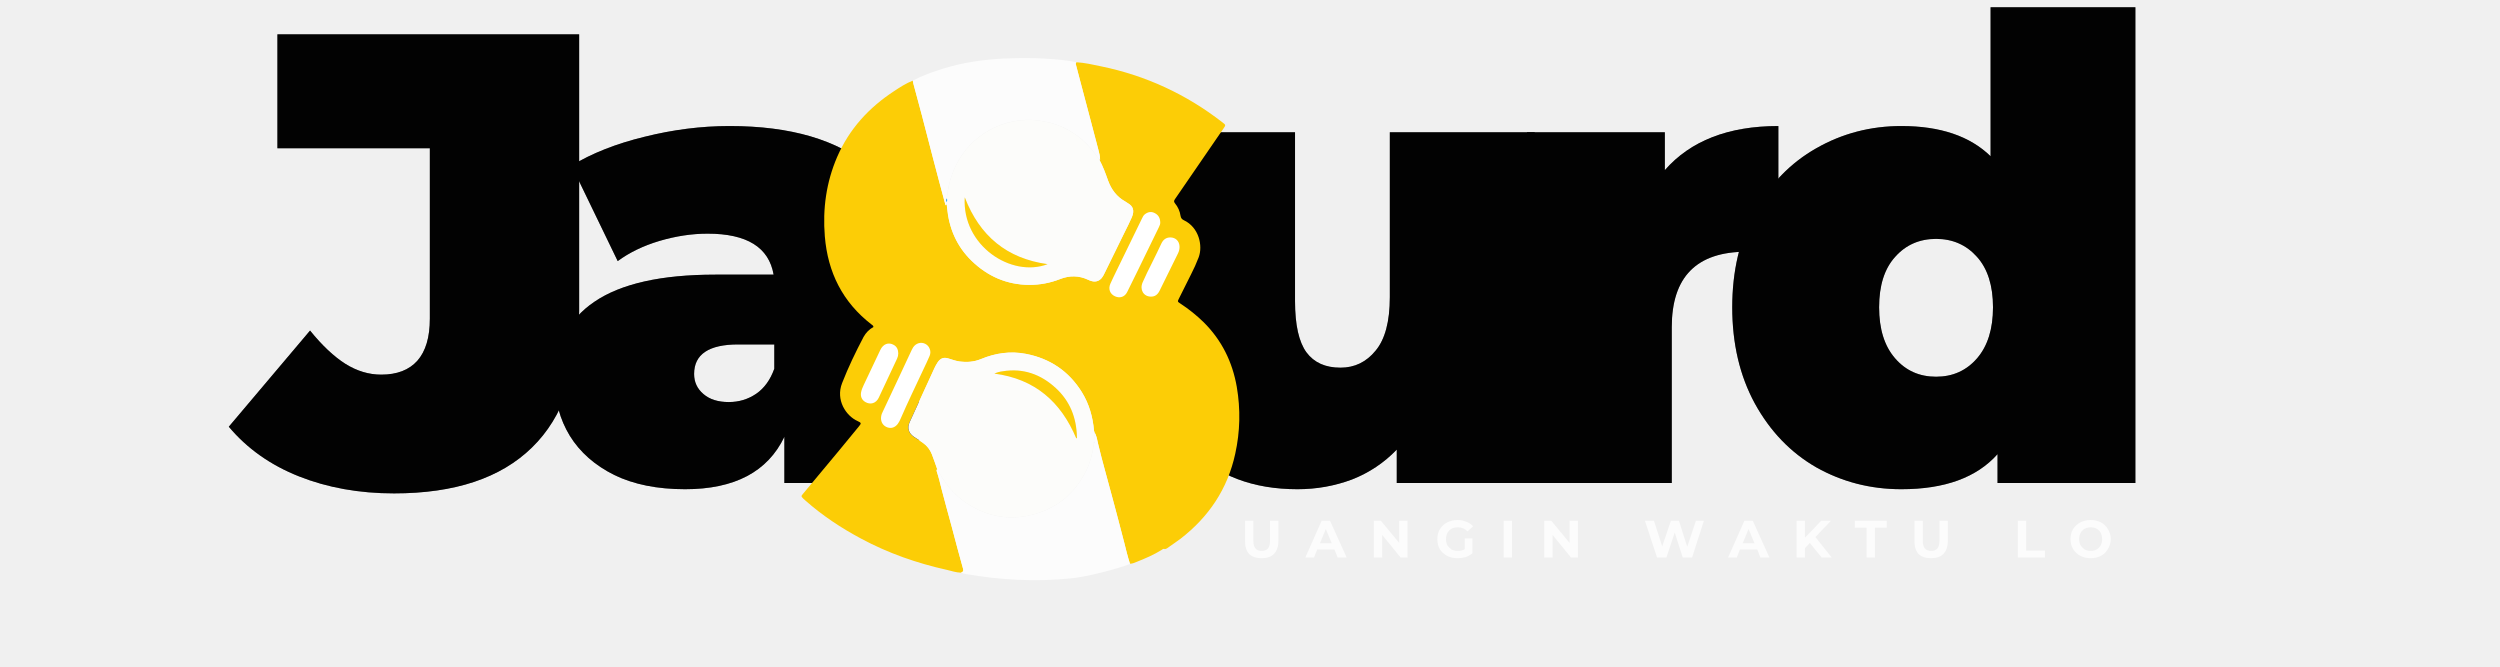
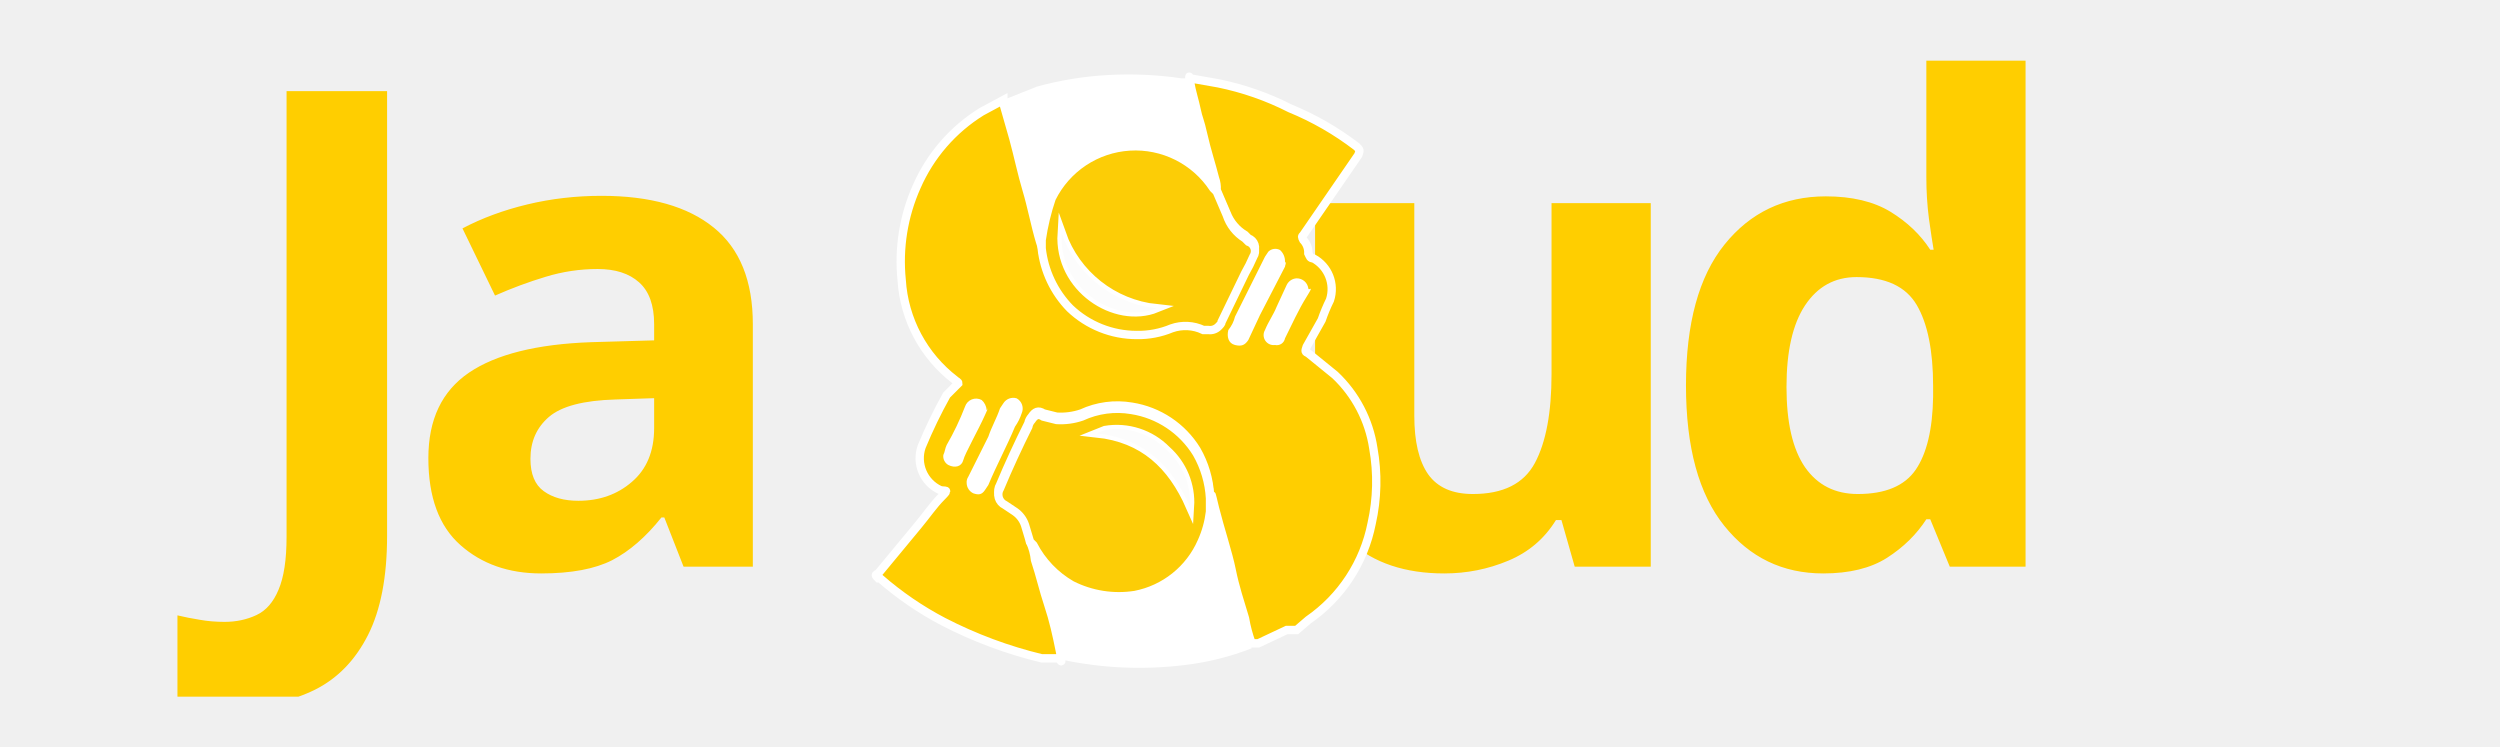
- <svg xmlns="http://www.w3.org/2000/svg" width="150" zoomAndPan="magnify" viewBox="0 0 112.5 30" height="40" preserveAspectRatio="xMidYMid meet" version="1.0">
+ <svg xmlns="http://www.w3.org/2000/svg" id="Layer_1" data-name="Layer 1" viewBox="0 0 150 44.8">
  <defs>
-     <g />
-     <clipPath id="f0b0812cd9">
-       <path d="M 36 2.613 L 55.766 2.613 L 55.766 26 L 36 26 Z M 36 2.613 " clip-rule="nonzero" />
-     </clipPath>
-     <clipPath id="873bbdd495">
-       <path d="M 41 2.613 L 50 2.613 L 50 10 L 41 10 Z M 41 2.613 " clip-rule="nonzero" />
-     </clipPath>
-     <clipPath id="f833e1d1c7">
-       <rect x="0" width="42" y="0" height="5" />
+     <style>.cls-1{fill:none;}.cls-2{clip-path:url(#clip-path);}.cls-3{font-size:39.96px;font-family:Montserrat-Black, Montserrat;font-weight:800;letter-spacing:-0.07em;}.cls-3,.cls-6{fill:#ffce00;}.cls-4,.cls-7{fill:#fccd06;}.cls-5{fill:#fff;}.cls-6,.cls-7{stroke:#fff;stroke-miterlimit:10;stroke-width:0.5px;}.cls-8{fill:#fcfcfc;}</style>
+     <clipPath id="clip-path" transform="translate(0 1.8)">
+       <rect class="cls-1" width="150" height="40" />
    </clipPath>
  </defs>
-   <g fill="#000000" fill-opacity="0.4">
-     <g transform="translate(10.98378, 21.73354)">
-       <g>
-         <path d="M 6.75 0.469 C 5.176 0.469 3.75 0.211 2.469 -0.297 C 1.188 -0.805 0.133 -1.551 -0.688 -2.531 L 2.969 -6.859 C 3.508 -6.191 4.039 -5.691 4.562 -5.359 C 5.082 -5.035 5.617 -4.875 6.172 -4.875 C 6.879 -4.875 7.422 -5.082 7.797 -5.5 C 8.172 -5.926 8.359 -6.555 8.359 -7.391 L 8.359 -15.062 L 1.5 -15.062 L 1.5 -20.188 L 15.078 -20.188 L 15.078 -7.781 C 15.078 -5.031 14.367 -2.969 12.953 -1.594 C 11.547 -0.219 9.477 0.469 6.75 0.469 Z M 6.75 0.469 " />
-       </g>
-     </g>
-   </g>
-   <g fill="#000000" fill-opacity="0.4">
-     <g transform="translate(24.31274, 21.73354)">
-       <g>
-         <path d="M 8.516 -16.062 C 11.273 -16.062 13.383 -15.441 14.844 -14.203 C 16.312 -12.961 17.047 -11.055 17.047 -8.484 L 17.047 0 L 10.984 0 L 10.984 -2.078 C 10.234 -0.504 8.742 0.281 6.516 0.281 C 5.266 0.281 4.203 0.066 3.328 -0.359 C 2.453 -0.797 1.785 -1.383 1.328 -2.125 C 0.879 -2.863 0.656 -3.691 0.656 -4.609 C 0.656 -6.172 1.25 -7.352 2.438 -8.156 C 3.633 -8.969 5.445 -9.375 7.875 -9.375 L 10.5 -9.375 C 10.289 -10.602 9.301 -11.219 7.531 -11.219 C 6.82 -11.219 6.098 -11.109 5.359 -10.891 C 4.629 -10.672 4.004 -10.367 3.484 -9.984 L 1.406 -14.281 C 2.312 -14.832 3.406 -15.266 4.688 -15.578 C 5.969 -15.898 7.242 -16.062 8.516 -16.062 Z M 8.484 -3.641 C 8.941 -3.641 9.352 -3.766 9.719 -4.016 C 10.082 -4.266 10.352 -4.641 10.531 -5.141 L 10.531 -6.234 L 8.906 -6.234 C 7.582 -6.234 6.922 -5.789 6.922 -4.906 C 6.922 -4.539 7.062 -4.238 7.344 -4 C 7.625 -3.758 8.004 -3.641 8.484 -3.641 Z M 8.484 -3.641 " />
-       </g>
-     </g>
-   </g>
-   <g fill="#000000" fill-opacity="0.4">
-     <g transform="translate(39.51705, 21.73354)">
-       <g />
-     </g>
-   </g>
-   <g fill="#000000" fill-opacity="0.4">
-     <g transform="translate(44.94087, 21.73354)">
-       <g />
-     </g>
-   </g>
-   <g fill="#000000" fill-opacity="0.4">
-     <g transform="translate(50.37012, 21.73354)">
-       <g>
-         <path d="M 18.688 -15.781 L 18.688 0 L 12.484 0 L 12.484 -1.5 C 11.91 -0.906 11.238 -0.457 10.469 -0.156 C 9.695 0.133 8.879 0.281 8.016 0.281 C 6.016 0.281 4.41 -0.328 3.203 -1.547 C 1.992 -2.766 1.391 -4.602 1.391 -7.062 L 1.391 -15.781 L 7.906 -15.781 L 7.906 -8.188 C 7.906 -7.113 8.078 -6.344 8.422 -5.875 C 8.766 -5.414 9.273 -5.188 9.953 -5.188 C 10.586 -5.188 11.113 -5.441 11.531 -5.953 C 11.957 -6.461 12.172 -7.266 12.172 -8.359 L 12.172 -15.781 Z M 18.688 -15.781 " />
-       </g>
-     </g>
-   </g>
-   <g fill="#000000" fill-opacity="0.4">
-     <g transform="translate(67.2766, 21.73354)">
-       <g>
-         <path d="M 7.641 -14.078 C 8.797 -15.398 10.5 -16.062 12.75 -16.062 L 12.75 -10.297 C 12.227 -10.367 11.75 -10.406 11.312 -10.406 C 9.07 -10.406 7.953 -9.273 7.953 -7.016 L 7.953 0 L 1.438 0 L 1.438 -15.781 L 7.641 -15.781 Z M 7.641 -14.078 " />
-       </g>
-     </g>
-   </g>
-   <g fill="#000000" fill-opacity="0.4">
-     <g transform="translate(77.20116, 21.73354)">
-       <g>
-         <path d="M 18.891 -21.406 L 18.891 0 L 12.688 0 L 12.688 -1.297 C 11.75 -0.242 10.305 0.281 8.359 0.281 C 6.973 0.281 5.695 -0.047 4.531 -0.703 C 3.375 -1.367 2.453 -2.328 1.766 -3.578 C 1.086 -4.828 0.75 -6.27 0.75 -7.906 C 0.75 -9.539 1.086 -10.977 1.766 -12.219 C 2.453 -13.457 3.375 -14.406 4.531 -15.062 C 5.695 -15.727 6.973 -16.062 8.359 -16.062 C 10.109 -16.062 11.445 -15.609 12.375 -14.703 L 12.375 -21.406 Z M 9.922 -4.781 C 10.672 -4.781 11.285 -5.055 11.766 -5.609 C 12.242 -6.16 12.484 -6.926 12.484 -7.906 C 12.484 -8.883 12.242 -9.641 11.766 -10.172 C 11.285 -10.711 10.672 -10.984 9.922 -10.984 C 9.172 -10.984 8.555 -10.711 8.078 -10.172 C 7.598 -9.641 7.359 -8.883 7.359 -7.906 C 7.359 -6.926 7.598 -6.16 8.078 -5.609 C 8.555 -5.055 9.172 -4.781 9.922 -4.781 Z M 9.922 -4.781 " />
-       </g>
-     </g>
-   </g>
-   <g fill="#020202" fill-opacity="1">
-     <g transform="translate(10.98378, 21.73354)">
-       <g>
-         <path d="M 6.75 0.469 C 5.176 0.469 3.75 0.211 2.469 -0.297 C 1.188 -0.805 0.133 -1.551 -0.688 -2.531 L 2.969 -6.859 C 3.508 -6.191 4.039 -5.691 4.562 -5.359 C 5.082 -5.035 5.617 -4.875 6.172 -4.875 C 6.879 -4.875 7.422 -5.082 7.797 -5.5 C 8.172 -5.926 8.359 -6.555 8.359 -7.391 L 8.359 -15.062 L 1.5 -15.062 L 1.5 -20.188 L 15.078 -20.188 L 15.078 -7.781 C 15.078 -5.031 14.367 -2.969 12.953 -1.594 C 11.547 -0.219 9.477 0.469 6.75 0.469 Z M 6.75 0.469 " />
-       </g>
-     </g>
-   </g>
-   <g fill="#020202" fill-opacity="1">
-     <g transform="translate(24.31274, 21.73354)">
-       <g>
-         <path d="M 8.516 -16.062 C 11.273 -16.062 13.383 -15.441 14.844 -14.203 C 16.312 -12.961 17.047 -11.055 17.047 -8.484 L 17.047 0 L 10.984 0 L 10.984 -2.078 C 10.234 -0.504 8.742 0.281 6.516 0.281 C 5.266 0.281 4.203 0.066 3.328 -0.359 C 2.453 -0.797 1.785 -1.383 1.328 -2.125 C 0.879 -2.863 0.656 -3.691 0.656 -4.609 C 0.656 -6.172 1.25 -7.352 2.438 -8.156 C 3.633 -8.969 5.445 -9.375 7.875 -9.375 L 10.5 -9.375 C 10.289 -10.602 9.301 -11.219 7.531 -11.219 C 6.82 -11.219 6.098 -11.109 5.359 -10.891 C 4.629 -10.672 4.004 -10.367 3.484 -9.984 L 1.406 -14.281 C 2.312 -14.832 3.406 -15.266 4.688 -15.578 C 5.969 -15.898 7.242 -16.062 8.516 -16.062 Z M 8.484 -3.641 C 8.941 -3.641 9.352 -3.766 9.719 -4.016 C 10.082 -4.266 10.352 -4.641 10.531 -5.141 L 10.531 -6.234 L 8.906 -6.234 C 7.582 -6.234 6.922 -5.789 6.922 -4.906 C 6.922 -4.539 7.062 -4.238 7.344 -4 C 7.625 -3.758 8.004 -3.641 8.484 -3.641 Z M 8.484 -3.641 " />
-       </g>
-     </g>
-   </g>
-   <g fill="#020202" fill-opacity="1">
-     <g transform="translate(39.51705, 21.73354)">
-       <g />
-     </g>
-   </g>
-   <g fill="#020202" fill-opacity="1">
-     <g transform="translate(44.94087, 21.73354)">
-       <g />
-     </g>
-   </g>
-   <g fill="#020202" fill-opacity="1">
-     <g transform="translate(50.37012, 21.73354)">
-       <g>
-         <path d="M 18.688 -15.781 L 18.688 0 L 12.484 0 L 12.484 -1.5 C 11.91 -0.906 11.238 -0.457 10.469 -0.156 C 9.695 0.133 8.879 0.281 8.016 0.281 C 6.016 0.281 4.41 -0.328 3.203 -1.547 C 1.992 -2.766 1.391 -4.602 1.391 -7.062 L 1.391 -15.781 L 7.906 -15.781 L 7.906 -8.188 C 7.906 -7.113 8.078 -6.344 8.422 -5.875 C 8.766 -5.414 9.273 -5.188 9.953 -5.188 C 10.586 -5.188 11.113 -5.441 11.531 -5.953 C 11.957 -6.461 12.172 -7.266 12.172 -8.359 L 12.172 -15.781 Z M 18.688 -15.781 " />
-       </g>
-     </g>
-   </g>
-   <g fill="#020202" fill-opacity="1">
-     <g transform="translate(67.2766, 21.73354)">
-       <g>
-         <path d="M 7.641 -14.078 C 8.797 -15.398 10.5 -16.062 12.75 -16.062 L 12.75 -10.297 C 12.227 -10.367 11.75 -10.406 11.312 -10.406 C 9.07 -10.406 7.953 -9.273 7.953 -7.016 L 7.953 0 L 1.438 0 L 1.438 -15.781 L 7.641 -15.781 Z M 7.641 -14.078 " />
-       </g>
-     </g>
-   </g>
-   <g fill="#020202" fill-opacity="1">
-     <g transform="translate(77.20116, 21.73354)">
-       <g>
-         <path d="M 18.891 -21.406 L 18.891 0 L 12.688 0 L 12.688 -1.297 C 11.75 -0.242 10.305 0.281 8.359 0.281 C 6.973 0.281 5.695 -0.047 4.531 -0.703 C 3.375 -1.367 2.453 -2.328 1.766 -3.578 C 1.086 -4.828 0.75 -6.27 0.75 -7.906 C 0.75 -9.539 1.086 -10.977 1.766 -12.219 C 2.453 -13.457 3.375 -14.406 4.531 -15.062 C 5.695 -15.727 6.973 -16.062 8.359 -16.062 C 10.109 -16.062 11.445 -15.609 12.375 -14.703 L 12.375 -21.406 Z M 9.922 -4.781 C 10.672 -4.781 11.285 -5.055 11.766 -5.609 C 12.242 -6.16 12.484 -6.926 12.484 -7.906 C 12.484 -8.883 12.242 -9.641 11.766 -10.172 C 11.285 -10.711 10.672 -10.984 9.922 -10.984 C 9.172 -10.984 8.555 -10.711 8.078 -10.172 C 7.598 -9.641 7.359 -8.883 7.359 -7.906 C 7.359 -6.926 7.598 -6.16 8.078 -5.609 C 8.555 -5.055 9.172 -4.781 9.922 -4.781 Z M 9.922 -4.781 " />
-       </g>
-     </g>
-   </g>
-   <path fill="#fccd06" d="M 52.211 10.012 C 52.215 10.078 52.188 10.148 52.152 10.223 L 51.199 12.168 C 51.043 12.492 50.887 12.82 50.723 13.141 C 50.613 13.359 50.398 13.434 50.18 13.34 C 49.949 13.238 49.859 13.004 49.969 12.766 C 50.051 12.578 50.141 12.395 50.23 12.211 C 50.613 11.422 51 10.629 51.383 9.84 C 51.422 9.762 51.457 9.684 51.531 9.633 C 51.672 9.531 51.816 9.512 51.973 9.594 C 52.129 9.68 52.207 9.816 52.211 10.012 Z M 52.211 10.012 " fill-opacity="1" fill-rule="nonzero" />
-   <path fill="#fccd06" d="M 51.789 13.348 C 51.457 13.34 51.277 13.035 51.418 12.707 C 51.551 12.414 51.688 12.121 51.836 11.836 C 51.988 11.543 52.125 11.246 52.266 10.949 C 52.348 10.781 52.477 10.684 52.668 10.684 C 52.902 10.688 53.062 10.84 53.078 11.074 C 53.086 11.195 53.059 11.309 53.004 11.414 C 52.727 11.969 52.453 12.523 52.184 13.078 C 52.102 13.246 51.984 13.352 51.789 13.348 Z M 51.789 13.348 " fill-opacity="1" fill-rule="nonzero" />
-   <path fill="#ffffff" d="M 40.422 15.902 C 40.422 15.984 40.406 16.059 40.371 16.133 C 40.094 16.719 39.82 17.312 39.543 17.898 C 39.422 18.152 39.168 18.227 38.938 18.09 C 38.781 17.996 38.719 17.848 38.746 17.672 C 38.766 17.543 38.82 17.43 38.871 17.32 C 39.117 16.793 39.363 16.273 39.613 15.75 C 39.742 15.477 39.984 15.383 40.223 15.523 C 40.367 15.605 40.418 15.742 40.422 15.902 Z M 40.422 15.902 " fill-opacity="1" fill-rule="nonzero" />
-   <g clip-path="url(#f0b0812cd9)">
-     <path fill="#fccd06" d="M 43.242 25.77 C 43.031 25.766 42.828 25.695 42.625 25.648 C 41.273 25.348 39.969 24.895 38.742 24.234 C 37.844 23.754 37 23.195 36.234 22.516 C 36.203 22.492 36.176 22.465 36.148 22.438 C 36.047 22.332 36.043 22.332 36.141 22.215 C 36.676 21.574 37.207 20.934 37.742 20.293 C 38.043 19.93 38.344 19.562 38.645 19.195 C 38.754 19.059 38.781 19.031 38.594 18.949 C 38.074 18.719 37.594 18.004 37.895 17.238 C 38.172 16.527 38.504 15.84 38.859 15.164 C 38.965 14.973 39.113 14.82 39.305 14.715 C 39.301 14.648 39.254 14.629 39.219 14.602 C 37.918 13.598 37.25 12.258 37.117 10.633 C 37.016 9.398 37.18 8.203 37.672 7.062 C 38.215 5.805 39.102 4.84 40.238 4.098 C 40.504 3.922 40.777 3.746 41.074 3.629 C 41.086 3.68 41.094 3.73 41.109 3.781 C 41.23 4.242 41.355 4.703 41.48 5.164 C 41.656 5.848 41.836 6.535 42.012 7.219 C 42.188 7.883 42.363 8.547 42.543 9.211 C 42.562 9.277 42.582 9.195 42.602 9.191 C 42.609 9.242 42.617 9.297 42.621 9.348 C 42.707 10.273 43.051 11.078 43.719 11.73 C 44.441 12.434 45.301 12.809 46.312 12.82 C 46.797 12.82 47.262 12.734 47.711 12.555 C 48.137 12.391 48.555 12.395 48.969 12.59 C 49.023 12.617 49.078 12.637 49.137 12.652 C 49.309 12.695 49.457 12.648 49.578 12.512 C 49.625 12.449 49.664 12.383 49.699 12.309 C 50 11.691 50.305 11.07 50.609 10.453 C 50.719 10.227 50.836 10.004 50.934 9.777 C 51.062 9.477 50.992 9.281 50.762 9.148 C 50.715 9.121 50.676 9.09 50.629 9.062 C 50.254 8.855 50.016 8.531 49.871 8.141 C 49.754 7.812 49.633 7.484 49.469 7.18 L 49.492 7.176 L 49.516 7.191 L 49.504 7.164 C 49.504 7.027 49.469 6.895 49.434 6.762 C 49.281 6.172 49.121 5.582 48.969 4.996 C 48.879 4.668 48.793 4.336 48.707 4.008 C 48.609 3.641 48.516 3.273 48.418 2.91 C 48.402 2.867 48.41 2.832 48.441 2.801 C 48.812 2.824 49.176 2.906 49.543 2.984 C 51.559 3.398 53.383 4.242 55.012 5.508 C 55.164 5.625 55.164 5.625 55.055 5.785 C 54.328 6.844 53.602 7.898 52.879 8.953 C 52.832 9.023 52.809 9.07 52.871 9.145 C 53.008 9.312 53.094 9.5 53.125 9.715 C 53.141 9.805 53.176 9.863 53.266 9.906 C 53.961 10.23 54.133 11.066 53.941 11.578 C 53.84 11.844 53.723 12.102 53.594 12.352 C 53.414 12.711 53.234 13.07 53.055 13.43 C 52.984 13.57 52.984 13.574 53.117 13.66 C 53.492 13.906 53.84 14.184 54.16 14.496 C 54.977 15.305 55.461 16.289 55.656 17.414 C 55.828 18.422 55.805 19.422 55.586 20.418 C 55.242 22.004 54.395 23.262 53.121 24.246 C 52.953 24.371 52.781 24.488 52.609 24.609 C 52.551 24.652 52.492 24.699 52.418 24.711 C 52.352 24.672 52.305 24.727 52.262 24.754 C 51.906 24.973 51.531 25.133 51.148 25.285 C 51.055 25.324 50.961 25.367 50.848 25.367 C 50.742 25.035 50.664 24.707 50.582 24.379 C 50.418 23.723 50.234 23.074 50.066 22.422 C 49.852 21.602 49.609 20.793 49.414 19.969 C 49.375 19.797 49.352 19.609 49.25 19.453 C 49.242 19.43 49.234 19.406 49.23 19.379 C 49.176 18.762 49.012 18.18 48.684 17.648 C 48.094 16.703 47.25 16.133 46.164 15.926 C 45.473 15.789 44.797 15.887 44.145 16.16 C 43.836 16.289 43.512 16.312 43.184 16.27 C 43.012 16.246 42.852 16.188 42.691 16.137 C 42.473 16.066 42.328 16.117 42.199 16.305 C 42.145 16.387 42.094 16.473 42.055 16.562 C 41.68 17.371 41.305 18.184 40.934 18.996 C 40.812 19.262 40.887 19.5 41.133 19.664 C 41.27 19.754 41.41 19.836 41.539 19.934 C 41.723 20.066 41.852 20.234 41.934 20.445 C 42.02 20.664 42.094 20.887 42.176 21.109 C 42.145 21.145 42.141 21.18 42.156 21.219 C 42.242 21.477 42.301 21.734 42.367 21.996 C 42.516 22.578 42.68 23.156 42.836 23.734 C 43.004 24.352 43.16 24.973 43.336 25.59 C 43.371 25.703 43.328 25.738 43.242 25.77 Z M 43.242 25.77 " fill-opacity="1" fill-rule="nonzero" />
-   </g>
-   <path fill="#ffffff" d="M 52.211 10.012 C 52.207 9.816 52.133 9.68 51.973 9.594 C 51.816 9.508 51.672 9.531 51.531 9.633 C 51.457 9.684 51.422 9.762 51.387 9.836 C 51 10.629 50.617 11.422 50.23 12.211 C 50.141 12.395 50.051 12.578 49.969 12.762 C 49.859 13.004 49.949 13.234 50.18 13.336 C 50.398 13.434 50.617 13.359 50.723 13.141 C 50.887 12.816 51.043 12.492 51.203 12.168 L 52.152 10.219 C 52.188 10.148 52.215 10.078 52.211 10.012 Z M 52.211 10.012 " fill-opacity="1" fill-rule="nonzero" />
-   <path fill="#fccd06" d="M 39.645 18.82 C 39.648 19.016 39.754 19.164 39.926 19.23 C 40.102 19.293 40.266 19.242 40.395 19.078 C 40.445 19.012 40.488 18.938 40.52 18.855 C 40.855 18.086 41.223 17.332 41.578 16.57 C 41.664 16.387 41.754 16.203 41.832 16.012 C 41.875 15.91 41.879 15.809 41.84 15.703 C 41.805 15.602 41.734 15.523 41.637 15.473 C 41.449 15.375 41.215 15.441 41.09 15.633 C 41.047 15.707 41.008 15.781 40.973 15.859 C 40.805 16.219 40.641 16.574 40.473 16.93 C 40.219 17.473 39.965 18.012 39.711 18.555 C 39.668 18.637 39.648 18.727 39.645 18.82 Z M 39.645 18.82 " fill-opacity="1" fill-rule="nonzero" />
-   <path fill="#ffffff" d="M 51.789 13.348 C 51.984 13.352 52.102 13.246 52.184 13.078 C 52.453 12.523 52.727 11.969 53.004 11.414 C 53.059 11.309 53.086 11.195 53.078 11.074 C 53.062 10.84 52.898 10.688 52.668 10.684 C 52.477 10.684 52.348 10.781 52.266 10.949 C 52.125 11.246 51.984 11.543 51.836 11.836 C 51.688 12.121 51.551 12.414 51.418 12.707 C 51.277 13.035 51.457 13.344 51.789 13.348 Z M 51.789 13.348 " fill-opacity="1" fill-rule="nonzero" />
-   <path fill="#ffffff" d="M 40.422 15.902 C 40.418 15.742 40.367 15.605 40.223 15.523 C 39.984 15.383 39.742 15.477 39.613 15.75 C 39.367 16.273 39.121 16.797 38.871 17.316 C 38.82 17.43 38.766 17.543 38.746 17.668 C 38.719 17.848 38.781 17.996 38.938 18.09 C 39.168 18.227 39.422 18.152 39.543 17.898 C 39.82 17.312 40.094 16.719 40.371 16.133 C 40.406 16.059 40.422 15.984 40.422 15.902 Z M 40.422 15.902 " fill-opacity="1" fill-rule="nonzero" />
-   <path fill="#fcfcfc" d="M 43.242 25.77 C 43.328 25.738 43.371 25.703 43.336 25.586 C 43.16 24.973 43 24.352 42.836 23.734 C 42.68 23.152 42.516 22.574 42.367 21.996 C 42.301 21.734 42.242 21.473 42.156 21.219 C 42.141 21.18 42.145 21.141 42.172 21.109 C 42.199 21.156 42.227 21.199 42.25 21.246 C 42.613 21.914 43.109 22.449 43.777 22.816 C 44.559 23.242 45.391 23.391 46.262 23.207 C 47.496 22.949 48.387 22.242 48.922 21.09 C 49.09 20.73 49.172 20.344 49.227 19.953 C 49.262 19.93 49.262 19.902 49.234 19.875 L 49.25 19.457 C 49.352 19.613 49.371 19.797 49.414 19.973 C 49.609 20.793 49.848 21.602 50.062 22.422 C 50.234 23.074 50.414 23.723 50.578 24.379 C 50.66 24.707 50.742 25.039 50.848 25.371 C 50.957 25.371 49.297 25.91 48.219 26.023 C 46.621 26.191 45.027 26.105 43.445 25.828 C 43.375 25.816 43.309 25.797 43.242 25.77 Z M 43.242 25.77 " fill-opacity="1" fill-rule="nonzero" />
-   <g clip-path="url(#873bbdd495)">
-     <path fill="#fcfcfc" d="M 42.602 9.191 C 42.578 9.195 42.562 9.277 42.543 9.211 C 42.359 8.547 42.184 7.883 42.012 7.219 C 41.832 6.535 41.656 5.848 41.477 5.164 C 41.355 4.703 41.23 4.242 41.105 3.781 C 41.094 3.73 41.082 3.68 41.074 3.629 C 41.496 3.402 41.945 3.246 42.402 3.102 C 43.309 2.812 44.246 2.68 45.195 2.633 C 46.176 2.59 47.156 2.609 48.129 2.742 C 48.23 2.758 48.336 2.781 48.438 2.801 C 48.41 2.832 48.402 2.867 48.414 2.91 C 48.512 3.273 48.609 3.641 48.703 4.008 C 48.793 4.336 48.879 4.668 48.965 4.996 C 49.121 5.582 49.277 6.172 49.43 6.758 C 49.465 6.891 49.5 7.027 49.5 7.164 L 49.492 7.176 L 49.465 7.18 C 49.438 7.137 49.406 7.094 49.375 7.051 C 48.723 6.117 47.848 5.559 46.715 5.422 C 45.18 5.23 43.652 6.078 42.996 7.484 C 42.781 7.941 42.652 8.418 42.609 8.922 C 42.562 8.977 42.566 9.035 42.602 9.094 Z M 42.602 9.191 " fill-opacity="1" fill-rule="nonzero" />
-   </g>
-   <path fill="#fcfcfa" d="M 42.602 9.191 L 42.602 9.094 C 42.621 9.039 42.625 8.98 42.609 8.926 C 42.656 8.422 42.781 7.941 42.996 7.484 C 43.652 6.078 45.18 5.234 46.715 5.422 C 47.848 5.562 48.723 6.121 49.375 7.051 C 49.402 7.094 49.438 7.137 49.465 7.18 C 49.633 7.484 49.75 7.812 49.867 8.141 C 50.012 8.531 50.254 8.855 50.625 9.062 C 50.672 9.09 50.711 9.121 50.758 9.148 C 50.988 9.281 51.059 9.477 50.93 9.777 C 50.832 10.004 50.719 10.227 50.605 10.453 C 50.305 11.07 50 11.691 49.695 12.309 C 49.664 12.383 49.621 12.449 49.574 12.512 C 49.453 12.652 49.305 12.695 49.133 12.652 C 49.074 12.637 49.02 12.617 48.965 12.59 C 48.551 12.395 48.133 12.391 47.711 12.555 C 47.258 12.734 46.793 12.82 46.309 12.82 C 45.301 12.812 44.438 12.434 43.715 11.73 C 43.047 11.078 42.703 10.273 42.617 9.348 C 42.613 9.297 42.609 9.242 42.602 9.191 Z M 47.141 11.887 C 45.309 11.633 44.086 10.625 43.414 8.879 C 43.281 11.059 45.516 12.508 47.141 11.887 Z M 47.141 11.887 " fill-opacity="1" fill-rule="nonzero" />
-   <path fill="#fcfcfa" d="M 49.227 19.953 C 49.172 20.344 49.09 20.73 48.922 21.09 C 48.387 22.242 47.496 22.949 46.262 23.207 C 45.391 23.391 44.559 23.242 43.777 22.816 C 43.109 22.449 42.613 21.914 42.25 21.246 C 42.227 21.199 42.199 21.152 42.172 21.109 C 42.094 20.887 42.02 20.66 41.934 20.441 C 41.852 20.234 41.719 20.062 41.539 19.934 C 41.41 19.836 41.27 19.75 41.133 19.66 C 40.887 19.496 40.812 19.262 40.934 18.996 C 41.305 18.184 41.68 17.371 42.051 16.559 C 42.094 16.469 42.141 16.383 42.195 16.301 C 42.328 16.113 42.473 16.062 42.691 16.133 C 42.852 16.184 43.012 16.242 43.184 16.266 C 43.512 16.309 43.832 16.285 44.145 16.156 C 44.797 15.887 45.473 15.789 46.164 15.922 C 47.246 16.133 48.098 16.699 48.684 17.648 C 49.012 18.176 49.176 18.762 49.23 19.379 C 49.234 19.402 49.242 19.43 49.25 19.453 L 49.234 19.871 C 49.219 19.898 49.215 19.926 49.227 19.953 Z M 48.434 19.73 C 48.469 19.711 48.461 19.688 48.461 19.672 C 48.445 18.801 48.148 18.047 47.508 17.461 C 46.832 16.84 46.043 16.559 45.125 16.707 C 44.992 16.723 44.867 16.758 44.746 16.812 C 46.578 17.051 47.746 18.09 48.434 19.73 Z M 48.434 19.73 " fill-opacity="1" fill-rule="nonzero" />
-   <path fill="#ffffff" d="M 39.645 18.82 C 39.648 18.727 39.668 18.637 39.711 18.555 C 39.965 18.012 40.219 17.473 40.473 16.934 C 40.641 16.574 40.805 16.219 40.973 15.863 C 41.008 15.781 41.047 15.707 41.09 15.633 C 41.215 15.441 41.449 15.375 41.637 15.473 C 41.734 15.523 41.805 15.602 41.84 15.707 C 41.879 15.809 41.875 15.914 41.832 16.016 C 41.754 16.203 41.664 16.387 41.578 16.57 C 41.223 17.332 40.855 18.086 40.52 18.859 C 40.488 18.938 40.445 19.012 40.395 19.082 C 40.266 19.242 40.105 19.293 39.926 19.23 C 39.75 19.164 39.648 19.016 39.645 18.82 Z M 39.645 18.82 " fill-opacity="1" fill-rule="nonzero" />
-   <path fill="#079af7" d="M 42.613 8.926 C 42.625 8.98 42.625 9.039 42.605 9.094 C 42.57 9.035 42.566 8.98 42.613 8.926 Z M 42.613 8.926 " fill-opacity="1" fill-rule="nonzero" />
-   <path fill="#fccd06" d="M 47.141 11.887 C 45.516 12.508 43.281 11.059 43.414 8.879 C 44.086 10.625 45.309 11.633 47.141 11.887 Z M 47.141 11.887 " fill-opacity="1" fill-rule="nonzero" />
-   <path fill="#fccd06" d="M 48.434 19.73 C 47.746 18.09 46.578 17.051 44.746 16.812 C 44.867 16.758 44.992 16.723 45.125 16.707 C 46.043 16.559 46.832 16.84 47.508 17.461 C 48.148 18.047 48.445 18.801 48.461 19.672 C 48.461 19.688 48.469 19.711 48.434 19.73 Z M 48.434 19.73 " fill-opacity="1" fill-rule="nonzero" />
-   <g transform="matrix(1, 0, 0, 1, 55, 22)">
-     <g clip-path="url(#f833e1d1c7)">
-       <g fill="#fcfcfc" fill-opacity="1">
-         <g transform="translate(0.838585, 3.087765)">
-           <g>
-             <path d="M 0.938 0.031 C 0.695 0.031 0.508 -0.031 0.375 -0.156 C 0.25 -0.289 0.188 -0.484 0.188 -0.734 L 0.188 -1.656 L 0.562 -1.656 L 0.562 -0.75 C 0.562 -0.445 0.688 -0.297 0.938 -0.297 C 1.062 -0.297 1.156 -0.332 1.219 -0.406 C 1.281 -0.477 1.312 -0.594 1.312 -0.75 L 1.312 -1.656 L 1.688 -1.656 L 1.688 -0.734 C 1.688 -0.484 1.617 -0.289 1.484 -0.156 C 1.359 -0.031 1.176 0.031 0.938 0.031 Z M 0.938 0.031 " />
-           </g>
-         </g>
-       </g>
-       <g fill="#fcfcfc" fill-opacity="1">
-         <g transform="translate(3.756056, 3.087765)">
-           <g>
-             <path d="M 1.297 -0.359 L 0.516 -0.359 L 0.375 0 L -0.016 0 L 0.719 -1.656 L 1.094 -1.656 L 1.844 0 L 1.438 0 Z M 1.172 -0.641 L 0.906 -1.281 L 0.641 -0.641 Z M 1.172 -0.641 " />
-           </g>
-         </g>
-       </g>
-       <g fill="#fcfcfc" fill-opacity="1">
-         <g transform="translate(6.621301, 3.087765)">
-           <g>
-             <path d="M 1.719 -1.656 L 1.719 0 L 1.406 0 L 0.578 -1.016 L 0.578 0 L 0.203 0 L 0.203 -1.656 L 0.516 -1.656 L 1.344 -0.656 L 1.344 -1.656 Z M 1.719 -1.656 " />
-           </g>
-         </g>
-       </g>
-       <g fill="#fcfcfc" fill-opacity="1">
-         <g transform="translate(9.586251, 3.087765)">
-           <g>
-             <path d="M 1.328 -0.859 L 1.672 -0.859 L 1.672 -0.188 C 1.578 -0.113 1.473 -0.055 1.359 -0.016 C 1.242 0.016 1.125 0.031 1 0.031 C 0.82 0.031 0.664 -0.004 0.531 -0.078 C 0.395 -0.148 0.285 -0.25 0.203 -0.375 C 0.129 -0.508 0.094 -0.66 0.094 -0.828 C 0.094 -0.992 0.129 -1.141 0.203 -1.266 C 0.285 -1.398 0.395 -1.504 0.531 -1.578 C 0.676 -1.648 0.832 -1.688 1 -1.688 C 1.145 -1.688 1.273 -1.66 1.391 -1.609 C 1.516 -1.566 1.617 -1.5 1.703 -1.406 L 1.453 -1.172 C 1.336 -1.297 1.195 -1.359 1.031 -1.359 C 0.914 -1.359 0.816 -1.336 0.734 -1.297 C 0.66 -1.254 0.598 -1.191 0.547 -1.109 C 0.504 -1.023 0.484 -0.93 0.484 -0.828 C 0.484 -0.723 0.504 -0.629 0.547 -0.547 C 0.598 -0.473 0.66 -0.41 0.734 -0.359 C 0.816 -0.316 0.91 -0.297 1.016 -0.297 C 1.129 -0.297 1.234 -0.32 1.328 -0.375 Z M 1.328 -0.859 " />
-           </g>
-         </g>
-       </g>
-       <g fill="#fcfcfc" fill-opacity="1">
-         <g transform="translate(12.46336, 3.087765)">
-           <g>
-             <path d="M 0.203 -1.656 L 0.578 -1.656 L 0.578 0 L 0.203 0 Z M 0.203 -1.656 " />
-           </g>
-         </g>
-       </g>
-       <g fill="#fcfcfc" fill-opacity="1">
-         <g transform="translate(14.28886, 3.087765)">
-           <g>
-             <path d="M 1.719 -1.656 L 1.719 0 L 1.406 0 L 0.578 -1.016 L 0.578 0 L 0.203 0 L 0.203 -1.656 L 0.516 -1.656 L 1.344 -0.656 L 1.344 -1.656 Z M 1.719 -1.656 " />
-           </g>
-         </g>
-       </g>
-       <g fill="#fcfcfc" fill-opacity="1">
-         <g transform="translate(17.25381, 3.087765)">
-           <g />
-         </g>
-       </g>
-       <g fill="#fcfcfc" fill-opacity="1">
-         <g transform="translate(18.97248, 3.087765)">
-           <g>
-             <path d="M 2.703 -1.656 L 2.172 0 L 1.75 0 L 1.391 -1.125 L 1.016 0 L 0.594 0 L 0.047 -1.656 L 0.453 -1.656 L 0.828 -0.5 L 1.219 -1.656 L 1.578 -1.656 L 1.953 -0.484 L 2.344 -1.656 Z M 2.703 -1.656 " />
-           </g>
-         </g>
-       </g>
-       <g fill="#fcfcfc" fill-opacity="1">
-         <g transform="translate(22.78015, 3.087765)">
-           <g>
-             <path d="M 1.297 -0.359 L 0.516 -0.359 L 0.375 0 L -0.016 0 L 0.719 -1.656 L 1.094 -1.656 L 1.844 0 L 1.438 0 Z M 1.172 -0.641 L 0.906 -1.281 L 0.641 -0.641 Z M 1.172 -0.641 " />
-           </g>
-         </g>
-       </g>
-       <g fill="#fcfcfc" fill-opacity="1">
-         <g transform="translate(25.64539, 3.087765)">
-           <g>
-             <path d="M 0.797 -0.656 L 0.578 -0.422 L 0.578 0 L 0.203 0 L 0.203 -1.656 L 0.578 -1.656 L 0.578 -0.891 L 1.312 -1.656 L 1.75 -1.656 L 1.047 -0.922 L 1.781 0 L 1.328 0 Z M 0.797 -0.656 " />
-           </g>
-         </g>
-       </g>
-       <g fill="#fcfcfc" fill-opacity="1">
-         <g transform="translate(28.44892, 3.087765)">
-           <g>
-             <path d="M 0.547 -1.344 L 0.016 -1.344 L 0.016 -1.656 L 1.453 -1.656 L 1.453 -1.344 L 0.922 -1.344 L 0.922 0 L 0.547 0 Z M 0.547 -1.344 " />
-           </g>
-         </g>
-       </g>
-       <g fill="#fcfcfc" fill-opacity="1">
-         <g transform="translate(30.96283, 3.087765)">
-           <g>
-             <path d="M 0.938 0.031 C 0.695 0.031 0.508 -0.031 0.375 -0.156 C 0.25 -0.289 0.188 -0.484 0.188 -0.734 L 0.188 -1.656 L 0.562 -1.656 L 0.562 -0.75 C 0.562 -0.445 0.688 -0.297 0.938 -0.297 C 1.062 -0.297 1.156 -0.332 1.219 -0.406 C 1.281 -0.477 1.312 -0.594 1.312 -0.75 L 1.312 -1.656 L 1.688 -1.656 L 1.688 -0.734 C 1.688 -0.484 1.617 -0.289 1.484 -0.156 C 1.359 -0.031 1.176 0.031 0.938 0.031 Z M 0.938 0.031 " />
-           </g>
-         </g>
-       </g>
-       <g fill="#fcfcfc" fill-opacity="1">
-         <g transform="translate(33.8803, 3.087765)">
-           <g />
-         </g>
-       </g>
-       <g fill="#fcfcfc" fill-opacity="1">
-         <g transform="translate(35.59897, 3.087765)">
-           <g>
-             <path d="M 0.203 -1.656 L 0.578 -1.656 L 0.578 -0.312 L 1.422 -0.312 L 1.422 0 L 0.203 0 Z M 0.203 -1.656 " />
-           </g>
-         </g>
-       </g>
-       <g fill="#fcfcfc" fill-opacity="1">
-         <g transform="translate(38.07965, 3.087765)">
-           <g>
-             <path d="M 1 0.031 C 0.832 0.031 0.676 -0.004 0.531 -0.078 C 0.395 -0.148 0.285 -0.254 0.203 -0.391 C 0.129 -0.523 0.094 -0.672 0.094 -0.828 C 0.094 -0.992 0.129 -1.141 0.203 -1.266 C 0.285 -1.398 0.395 -1.504 0.531 -1.578 C 0.676 -1.648 0.832 -1.688 1 -1.688 C 1.176 -1.688 1.332 -1.648 1.469 -1.578 C 1.602 -1.504 1.707 -1.398 1.781 -1.266 C 1.863 -1.141 1.906 -0.992 1.906 -0.828 C 1.906 -0.672 1.863 -0.523 1.781 -0.391 C 1.707 -0.254 1.602 -0.148 1.469 -0.078 C 1.332 -0.004 1.176 0.031 1 0.031 Z M 1 -0.297 C 1.102 -0.297 1.191 -0.316 1.266 -0.359 C 1.348 -0.41 1.41 -0.473 1.453 -0.547 C 1.492 -0.629 1.516 -0.723 1.516 -0.828 C 1.516 -0.93 1.492 -1.023 1.453 -1.109 C 1.41 -1.191 1.348 -1.254 1.266 -1.297 C 1.191 -1.336 1.102 -1.359 1 -1.359 C 0.906 -1.359 0.816 -1.336 0.734 -1.297 C 0.66 -1.254 0.598 -1.191 0.547 -1.109 C 0.504 -1.023 0.484 -0.93 0.484 -0.828 C 0.484 -0.723 0.504 -0.629 0.547 -0.547 C 0.598 -0.473 0.66 -0.41 0.734 -0.359 C 0.816 -0.316 0.906 -0.297 1 -0.297 Z M 1 -0.297 " />
-           </g>
-         </g>
-       </g>
-     </g>
+   <g class="cls-2">
+     <text class="cls-3" transform="translate(13.6 34)">
+       <tspan xml:space="preserve">Ja  rud</tspan>
+     </text>
+     <path class="cls-4" d="M77.1,13.9c.1.1,0,.2,0,.3l-1.5,2.9-.7,1.5c-.2.3-.5.5-.8.3s-.5-.5-.4-.9a2,2,0,0,0,.4-.8l1.8-3.6.2-.3a.6.6,0,0,1,.7-.1A.9.9,0,0,1,77.1,13.9Z" transform="translate(0 1.8)" />
+     <path class="cls-4" d="M76.5,18.9a.6.6,0,0,1-.6-.9c.2-.5.5-.9.7-1.4l.6-1.3a.7.7,0,0,1,.6-.4.7.7,0,0,1,.7.6c0,.2-.1.3-.1.5s-.9,1.7-1.3,2.5A.5.5,0,0,1,76.5,18.9Z" transform="translate(0 1.8)" />
+     <path class="cls-5" d="M59.2,22.8c0,.1-.1.2-.1.3s-.8,1.8-1.3,2.7-.5.5-.9.3a.6.6,0,0,1-.3-.6c.1-.2.1-.4.2-.6a16.3,16.3,0,0,0,1.1-2.3.7.7,0,0,1,1-.4A.9.9,0,0,1,59.2,22.8Z" transform="translate(0 1.8)" />
+     <path class="cls-6" d="M63.5,37.7h-1a26.3,26.3,0,0,1-5.9-2.2,19.7,19.7,0,0,1-3.8-2.6h-.1c-.2-.2-.2-.2,0-.3l2.4-2.9c.5-.6.9-1.2,1.4-1.7s.2-.3-.1-.4a2.1,2.1,0,0,1-1.1-2.6,29.6,29.6,0,0,1,1.5-3.1l.7-.7c0-.1-.1-.1-.2-.2a8.2,8.2,0,0,1-3.2-6A11,11,0,0,1,55,9.4a10,10,0,0,1,3.9-4.5l1.3-.7v.2l.6,2.1c.3,1.1.5,2.1.8,3.1s.5,2.1.8,3.1.1-.1.1-.1v.3a6.1,6.1,0,0,0,1.7,3.6,5.8,5.8,0,0,0,4,1.6,5.2,5.2,0,0,0,2.1-.4,2.5,2.5,0,0,1,1.9.1h.3a.7.7,0,0,0,.6-.2c.1-.1.2-.2.2-.3l1.4-2.9a9.3,9.3,0,0,0,.5-1,.6.6,0,0,0-.3-.9l-.2-.2A2.6,2.6,0,0,1,73.6,11L73,9.6h0a1.7,1.7,0,0,0-.1-.7c-.2-.8-.5-1.7-.7-2.6s-.3-1-.4-1.5-.3-1.1-.4-1.7,0-.1,0-.2l1.7.3a16.9,16.9,0,0,1,4.3,1.5,17.4,17.4,0,0,1,4,2.3c.2.2.2.2.1.5l-3.3,4.8c-.1.1-.1.1,0,.3a1.1,1.1,0,0,1,.3.8c.1.2.1.3.3.3a2.1,2.1,0,0,1,1,2.5,10.4,10.4,0,0,0-.5,1.2L78.4,19c-.1.3-.1.3.1.4l1.6,1.3a7.6,7.6,0,0,1,2.3,4.4,11.4,11.4,0,0,1-.1,4.5,9.2,9.2,0,0,1-3.8,5.8l-.7.6h-.6l-1.7.8h-.4a8.3,8.3,0,0,1-.4-1.5c-.3-1-.6-1.9-.8-2.9s-.7-2.5-1-3.7-.1-.6-.3-.8h0a6.1,6.1,0,0,0-.8-2.7,5.6,5.6,0,0,0-3.9-2.6,5.1,5.1,0,0,0-3,.4,3.9,3.9,0,0,1-1.5.2l-.8-.2c-.3-.2-.5-.1-.7.2a.8.8,0,0,0-.2.4c-.6,1.2-1.2,2.5-1.7,3.7a.7.7,0,0,0,.3,1l.6.4a1.6,1.6,0,0,1,.6.8l.3,1v.2a3.5,3.5,0,0,1,.3,1.1c.3.9.5,1.8.8,2.7s.5,1.8.7,2.8S63.6,37.7,63.5,37.7Z" transform="translate(0 1.8)" />
+     <path class="cls-5" d="M77.1,13.9a.9.9,0,0,0-.3-.7.6.6,0,0,0-.7.1l-.2.3-1.8,3.6a2,2,0,0,1-.4.8c-.1.4,0,.8.4.9s.6,0,.8-.3l.7-1.5,1.5-2.9C77.1,14.1,77.2,14,77.1,13.9Z" transform="translate(0 1.8)" />
+     <path class="cls-4" d="M58,27.2a.7.7,0,0,0,.4.6c.3.1.5.1.7-.2l.2-.3c.5-1.2,1.1-2.3,1.6-3.5a3,3,0,0,0,.4-.8.7.7,0,0,0-.3-.9.7.7,0,0,0-.8.3l-.2.3c-.2.6-.5,1.1-.7,1.7l-1.2,2.4A.6.6,0,0,0,58,27.2Z" transform="translate(0 1.8)" />
+     <path class="cls-5" d="M76.5,18.9a.5.5,0,0,0,.6-.4c.4-.8.8-1.7,1.3-2.5s.1-.3.1-.5a.7.7,0,0,0-.7-.6.7.7,0,0,0-.6.4l-.6,1.3c-.2.5-.5.9-.7,1.4A.6.6,0,0,0,76.5,18.9Z" transform="translate(0 1.8)" />
+     <path class="cls-5" d="M59.2,22.8a.9.9,0,0,0-.3-.6.7.7,0,0,0-1,.4,16.3,16.3,0,0,1-1.1,2.3c-.1.2-.1.4-.2.6a.6.6,0,0,0,.3.6c.4.2.8.1.9-.3s.9-1.8,1.3-2.7S59.2,22.9,59.2,22.8Z" transform="translate(0 1.8)" />
+     <path class="cls-5" d="M63.5,37.7c.1,0,.2,0,.1-.2s-.5-1.9-.7-2.8-.5-1.8-.8-2.7a3.5,3.5,0,0,0-.3-1.1v-.2l.2.2a5.9,5.9,0,0,0,2.3,2.4,6.3,6.3,0,0,0,3.8.6,5.5,5.5,0,0,0,4-3.2,6.1,6.1,0,0,0,.5-1.8c.1,0,.1,0,0-.1v-.6c.2.2.2.5.3.8s.6,2.4,1,3.7.5,1.9.8,2.9a8.3,8.3,0,0,0,.4,1.5,16.4,16.4,0,0,1-4,1,22.3,22.3,0,0,1-7.3-.3Z" transform="translate(0 1.8)" />
+     <path class="cls-5" d="M62.5,12.6s-.1.2-.1.1-.5-2.1-.8-3.1-.5-2-.8-3.1l-.6-2.1V4.2l2-.8a20.3,20.3,0,0,1,4.3-.7,22,22,0,0,1,4.4.2h.5c0,.1-.1.1,0,.2s.3,1.1.4,1.7.3,1,.4,1.5.5,1.8.7,2.6a1.7,1.7,0,0,1,.1.7h0l-.2-.2a5.6,5.6,0,0,0-9.7.6,9,9,0,0,0-.6,2.2C62.4,12.3,62.5,12.6,62.5,12.6Z" transform="translate(0 1.8)" />
+     <path class="cls-7" d="M62.5,12.6h0a14,14,0,0,1,.6-2.5,5.6,5.6,0,0,1,9.7-.6l.2.2.6,1.4a2.6,2.6,0,0,0,1.1,1.4l.2.2a.6.6,0,0,1,.3.9,9.3,9.3,0,0,1-.5,1l-1.4,2.9c0,.1-.1.2-.2.3a.7.7,0,0,1-.6.2h-.3a2.5,2.5,0,0,0-1.9-.1,5.2,5.2,0,0,1-2.1.4,5.8,5.8,0,0,1-4-1.6,6.1,6.1,0,0,1-1.7-3.6Zm6.9,4.1a6.8,6.8,0,0,1-5.7-4.5C63.5,15.5,66.9,17.7,69.4,16.7Z" transform="translate(0 1.8)" />
+     <path class="cls-7" d="M72.6,28.9a6.1,6.1,0,0,1-.5,1.8,5.5,5.5,0,0,1-4,3.2,6.3,6.3,0,0,1-3.8-.6A5.9,5.9,0,0,1,62,30.9l-.2-.2-.3-1a1.6,1.6,0,0,0-.6-.8l-.6-.4a.7.7,0,0,1-.3-1c.5-1.2,1.1-2.5,1.7-3.7a.8.8,0,0,1,.2-.4c.2-.3.4-.4.7-.2l.8.2a3.9,3.9,0,0,0,1.5-.2,5.1,5.1,0,0,1,3-.4,5.6,5.6,0,0,1,3.9,2.6,6.1,6.1,0,0,1,.8,2.7h0v.6Zm-1.2-.3h0A4.2,4.2,0,0,0,70,25.2,4.2,4.2,0,0,0,66.3,24l-.5.2C68.6,24.5,70.3,26.1,71.4,28.6Z" transform="translate(0 1.8)" />
+     <path class="cls-5" d="M58,27.2a.6.6,0,0,1,.1-.4l1.2-2.4c.2-.6.5-1.1.7-1.7l.2-.3a.7.7,0,0,1,.8-.3.7.7,0,0,1,.3.9,3,3,0,0,1-.4.8c-.5,1.2-1.1,2.3-1.6,3.5l-.2.3c-.2.3-.4.3-.7.2A.7.7,0,0,1,58,27.2Z" transform="translate(0 1.8)" />
+     <path class="cls-8" d="M69.4,16.7c-2.5,1-5.9-1.2-5.7-4.5A6.8,6.8,0,0,0,69.4,16.7Z" transform="translate(0 1.8)" />
+     <path class="cls-8" d="M71.4,28.6c-1.1-2.5-2.8-4.1-5.6-4.4l.5-.2A4.2,4.2,0,0,1,70,25.2a4.2,4.2,0,0,1,1.4,3.3Z" transform="translate(0 1.8)" />
+     <rect class="cls-1" y="1.8" width="150" height="40" />
  </g>
</svg>
